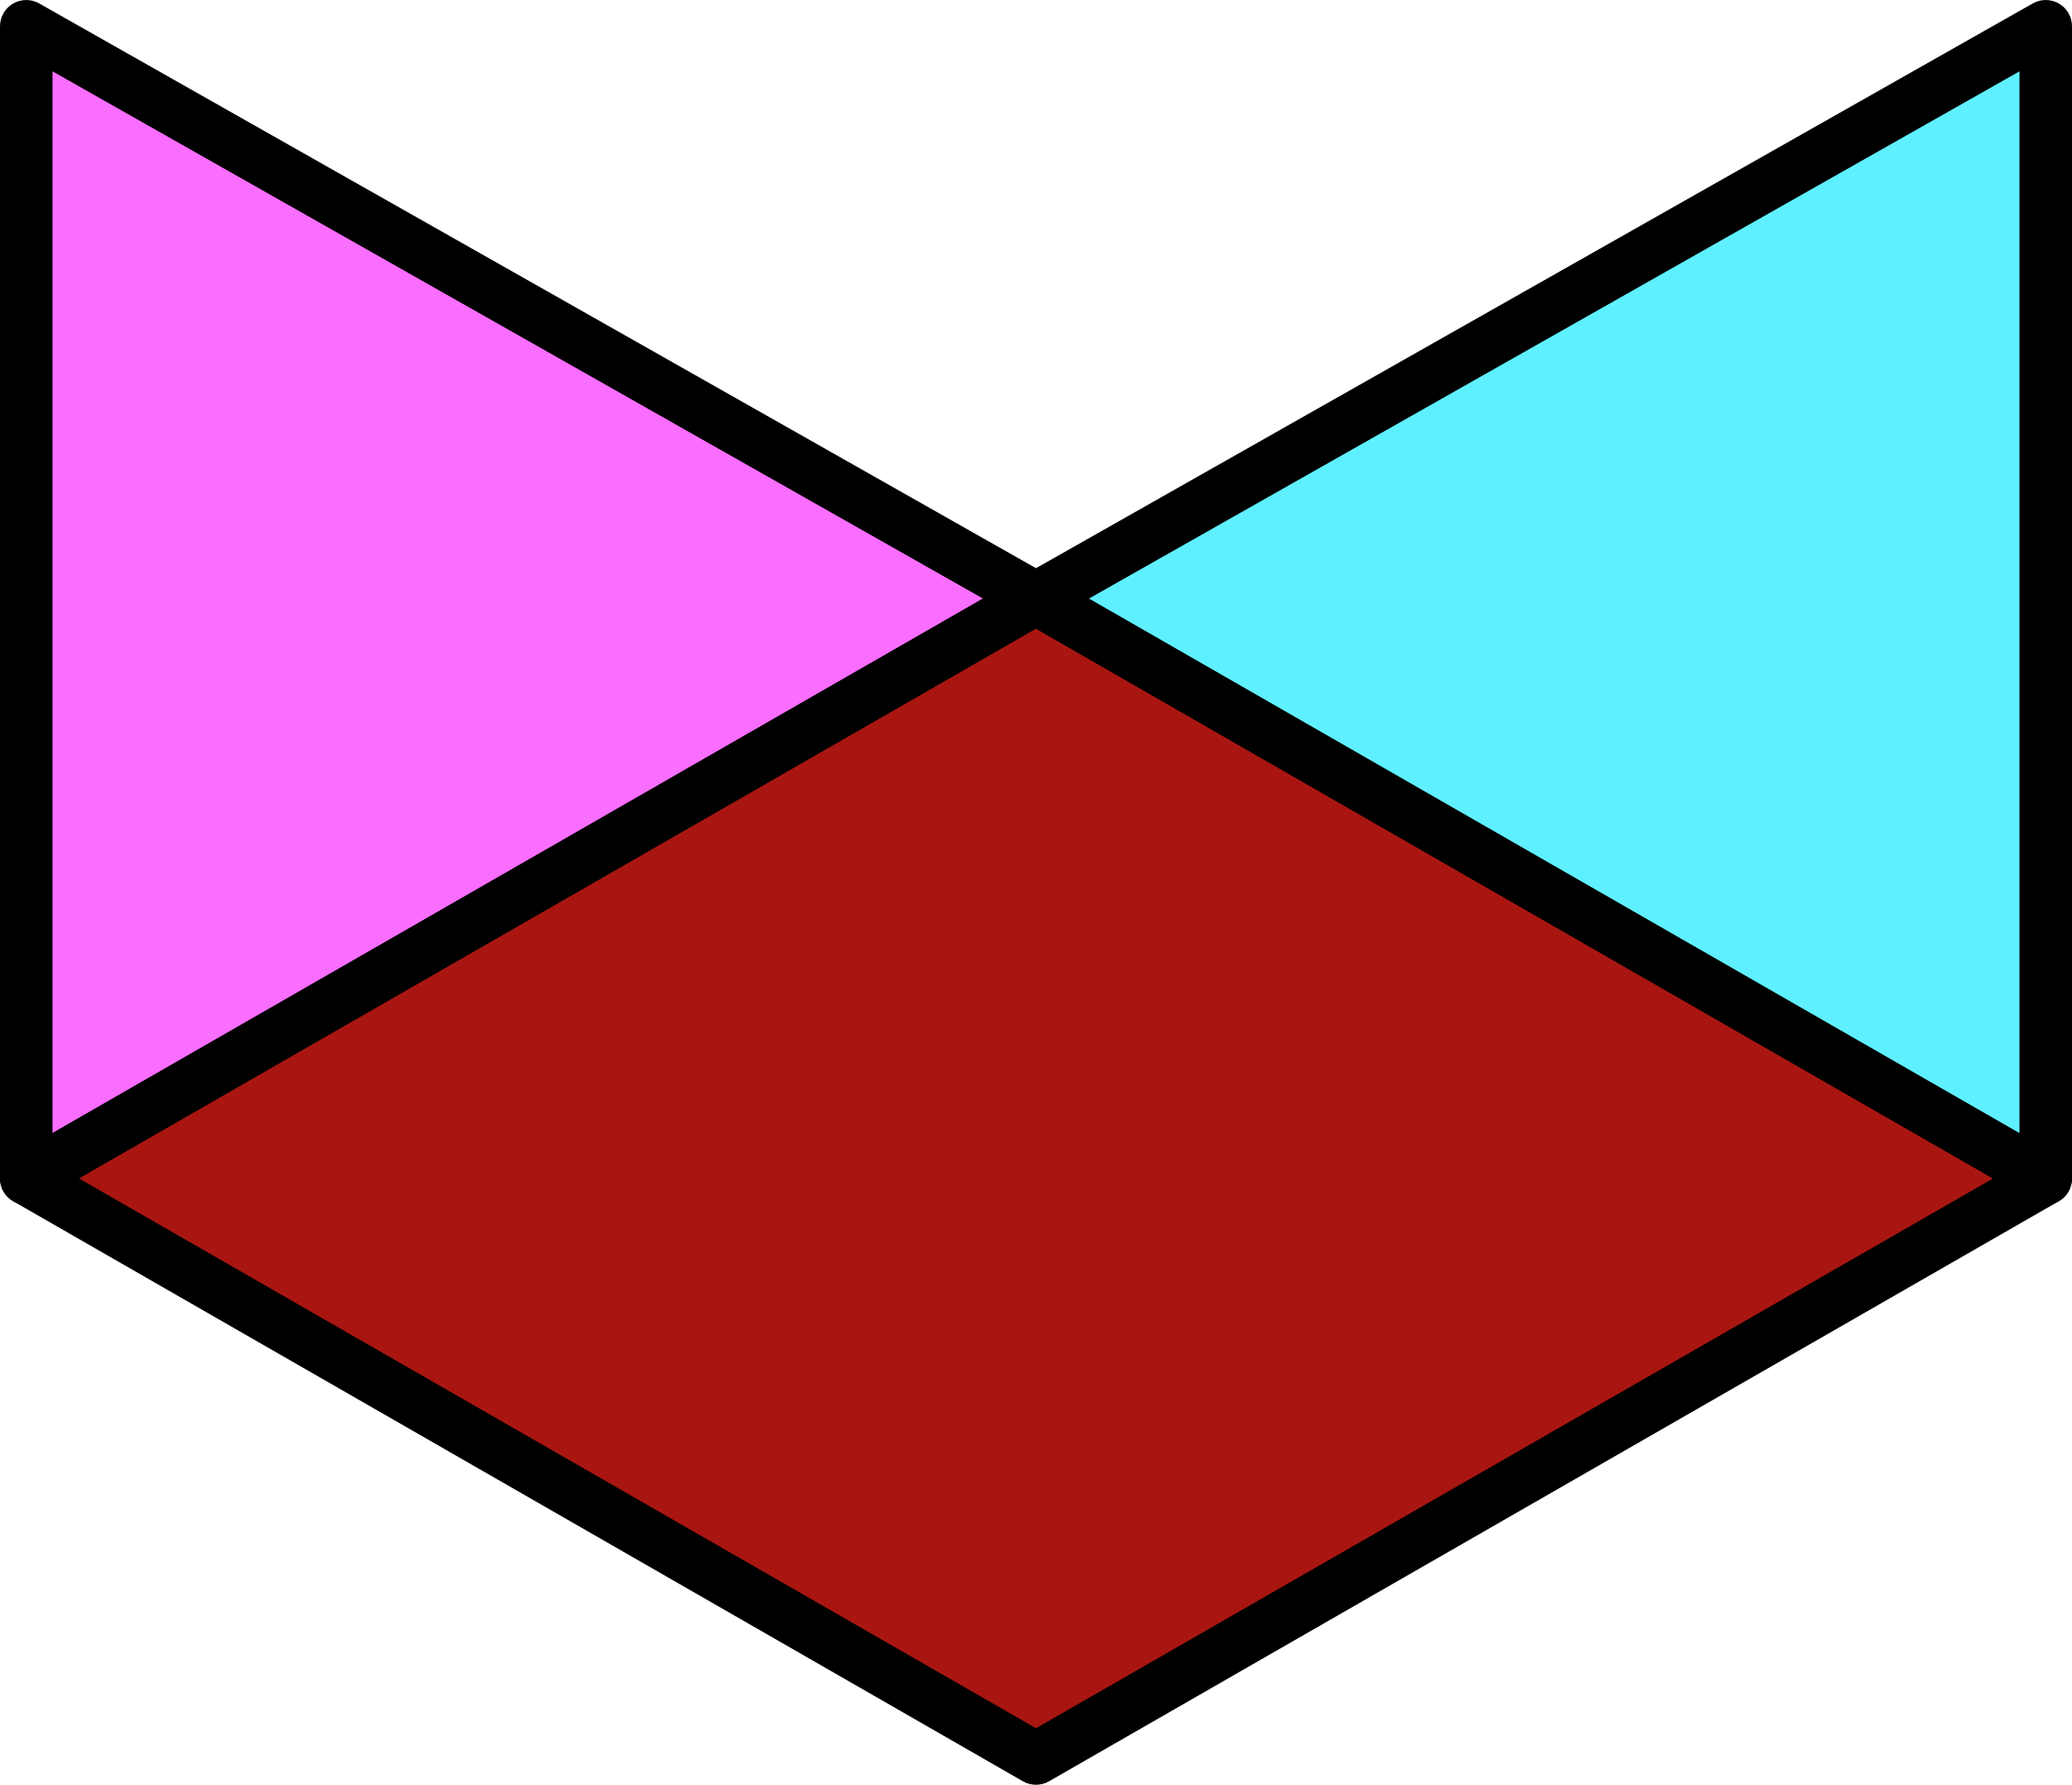
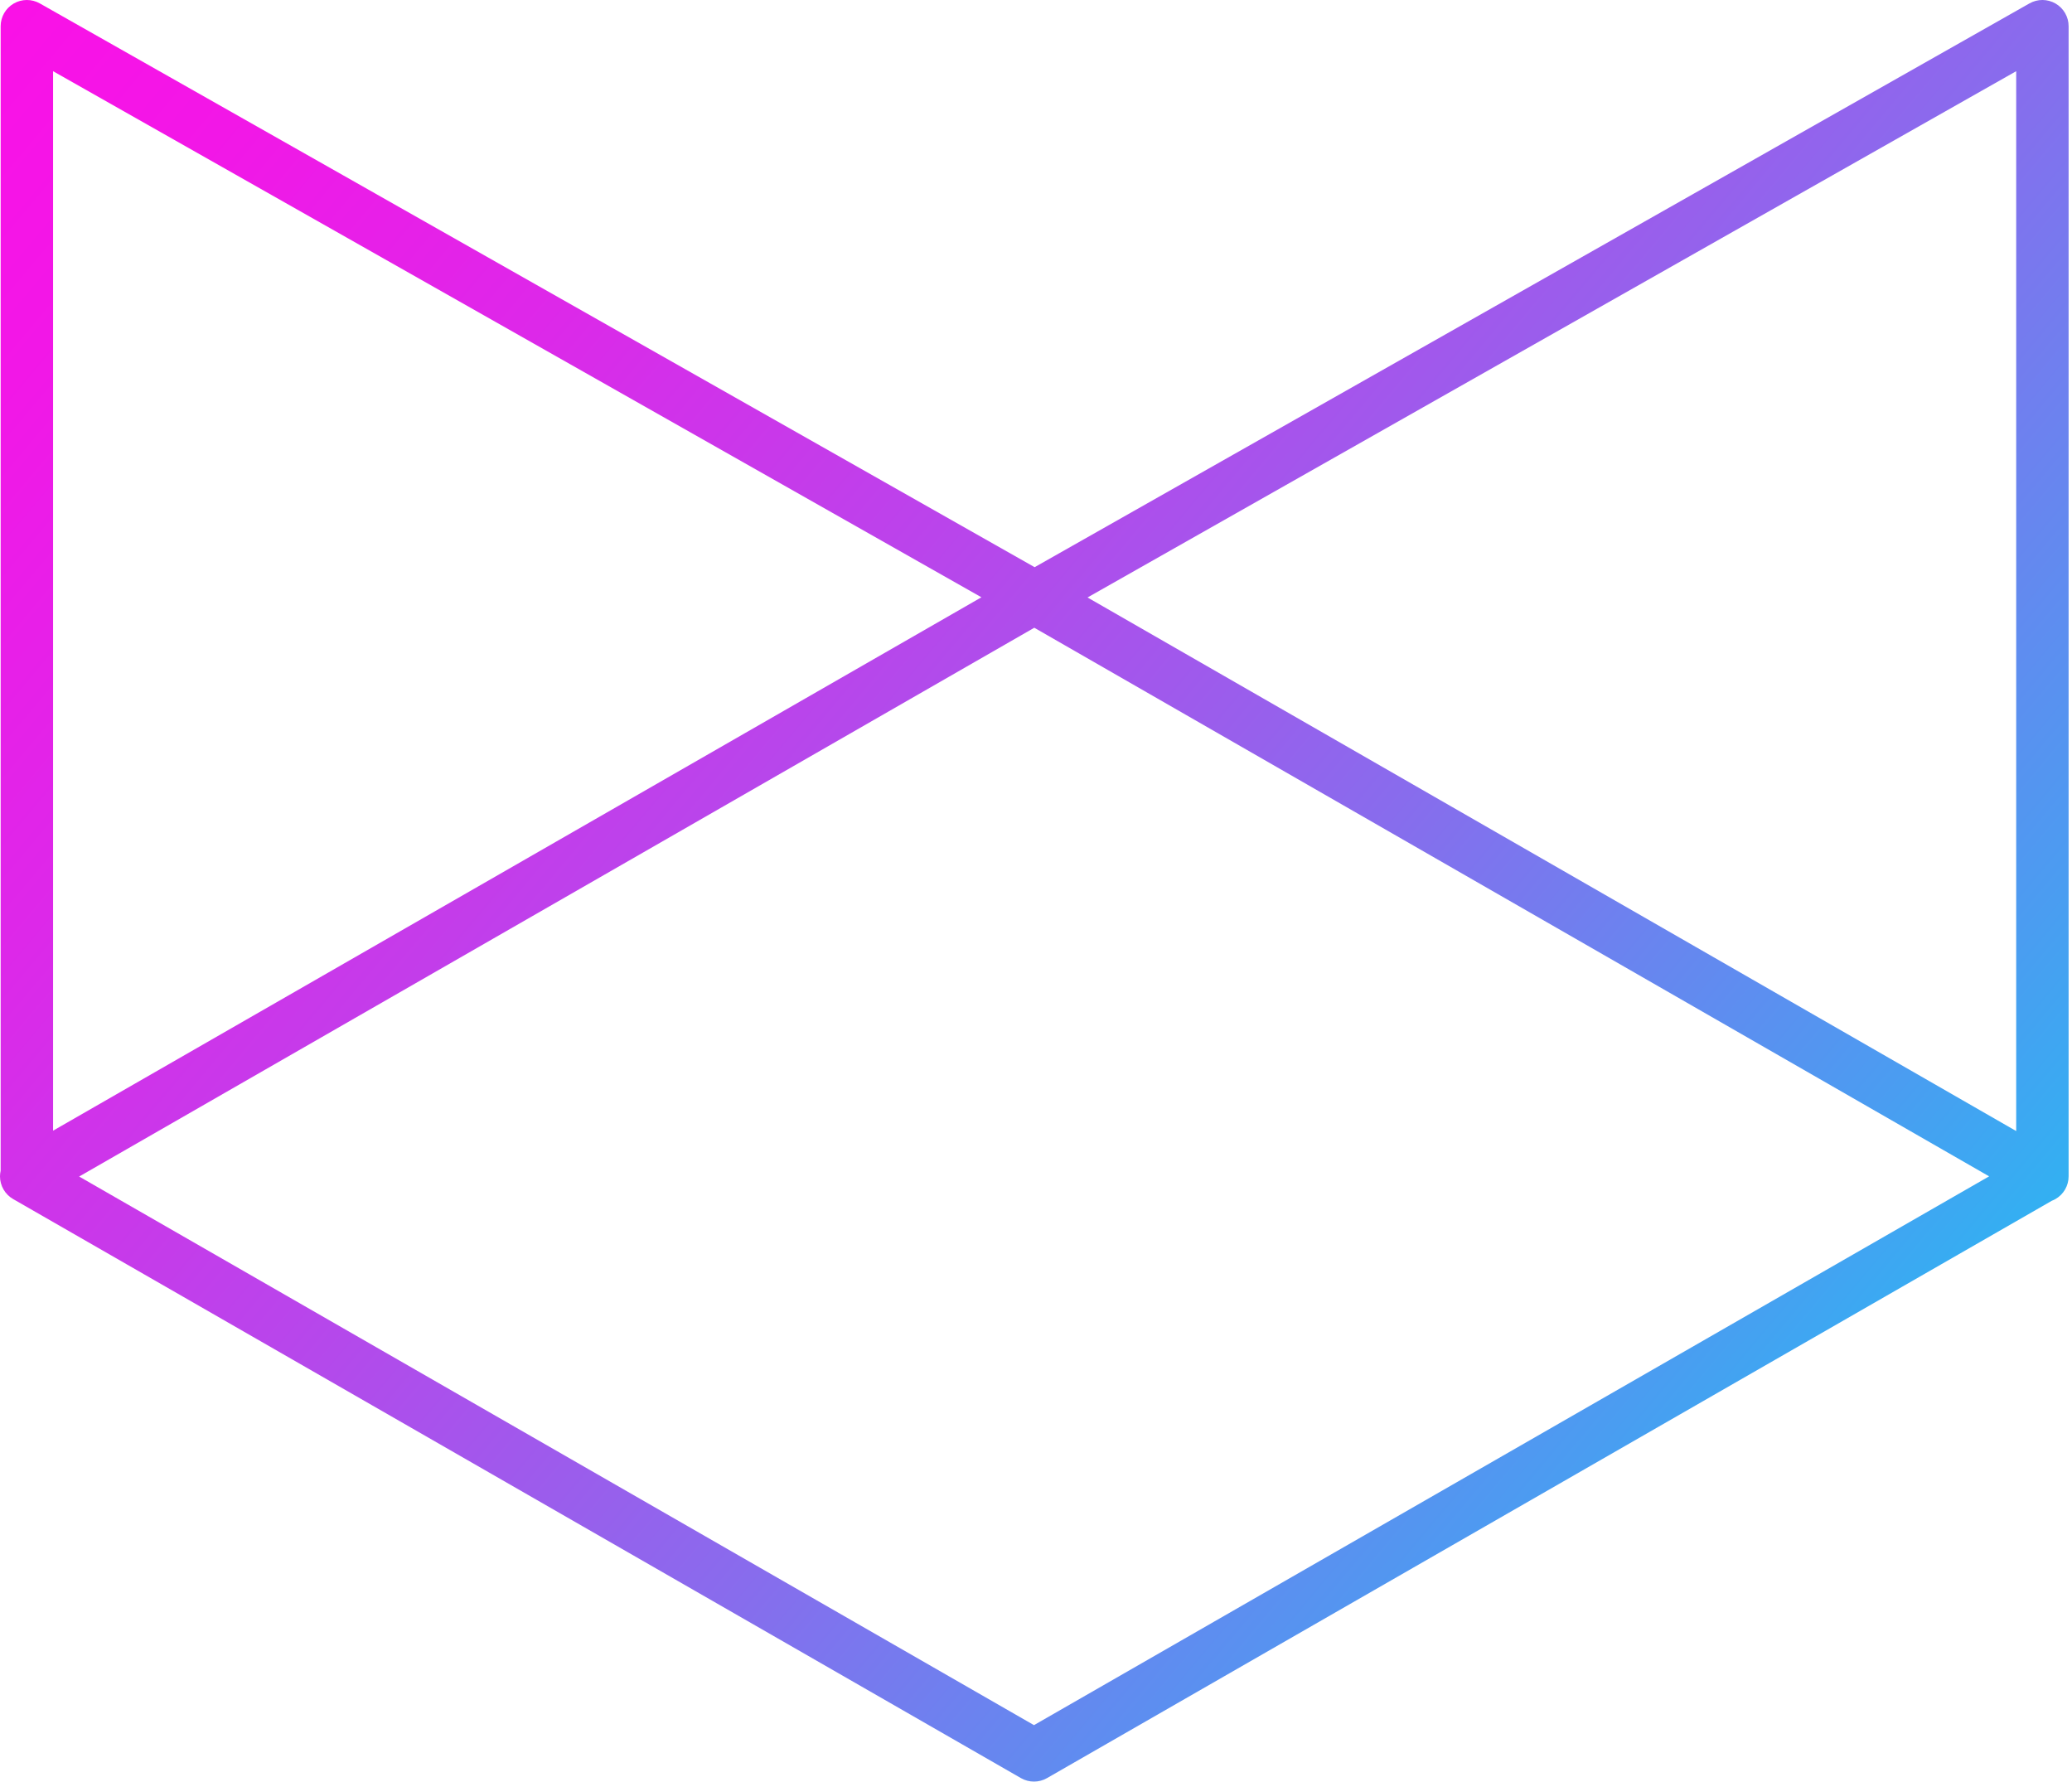
- <svg xmlns="http://www.w3.org/2000/svg" version="1.1" id="_x31_" x="0px" y="0px" style="enable-background:new 0 0 1200 1200;" xml:space="preserve" viewBox="0 83.1 1200 1033.79">
+ <svg xmlns="http://www.w3.org/2000/svg" version="1.1" id="_x31_" x="0px" y="0px" viewBox="0 0 1200 1031.76" style="enable-background:new 0 0 1200 1031.76;" xml:space="preserve">
  <style type="text/css">
- 	.st0{fill:#F96DFF;}
- 	.st1{fill:#A91611;}
- 	.st2{fill:#5FF0FF;}
+ 	.st0{fill:url(#SVGID_1_);}
</style>
  <g>
-     <g>
-       <polygon class="st0" points="15.21,765.69 600,429.71 15.21,98.32   " />
-       <path d="M15.21,780.9c-2.63,0-5.26-0.68-7.62-2.05C2.89,776.14,0,771.12,0,765.69V98.32c0-5.41,2.88-10.42,7.55-13.14    c4.68-2.72,10.45-2.76,15.16-0.09L607.5,416.47c4.75,2.69,7.7,7.73,7.71,13.19c0.02,5.46-2.9,10.51-7.63,13.23L22.79,778.88    C20.44,780.23,17.83,780.9,15.21,780.9z M30.42,124.42v614.99L569.31,429.8L30.42,124.42z" />
-     </g>
-     <g>
-       <polygon class="st1" points="600,429.71 15.21,765.69 600,1101.68 1184.79,765.69   " />
-       <path d="M600,1116.89c-2.62,0-5.23-0.67-7.58-2.02L7.63,778.88C2.91,776.17,0,771.14,0,765.69c0-5.45,2.91-10.48,7.63-13.19    l584.79-335.99c4.69-2.7,10.46-2.7,15.15,0l584.79,335.99c4.72,2.71,7.63,7.74,7.63,13.19c0,5.45-2.91,10.48-7.63,13.19    l-584.79,335.99C605.23,1116.22,602.62,1116.89,600,1116.89z M45.74,765.69L600,1084.14l554.26-318.44L600,447.25L45.74,765.69z" />
-     </g>
-     <g>
-       <polygon class="st2" points="1184.79,765.69 600,429.71 1184.79,98.32   " />
-       <path d="M1184.79,780.9c-2.62,0-5.23-0.67-7.58-2.02L592.42,442.89c-4.74-2.72-7.65-7.77-7.63-13.23    c0.02-5.46,2.96-10.5,7.71-13.19l584.79-331.39c4.71-2.67,10.48-2.63,15.16,0.09c4.68,2.72,7.55,7.73,7.55,13.14v667.37    c0,5.43-2.89,10.44-7.59,13.16C1190.05,780.22,1187.42,780.9,1184.79,780.9z M630.69,429.8l538.89,309.62V124.42L630.69,429.8z" />
-     </g>
+     <linearGradient id="SVGID_1_" gradientUnits="userSpaceOnUse" x1="83.83" y1="-84.812" x2="1280.895" y2="921.347">
+       <stop offset="0" style="stop-color:#FA11E7" />
+       <stop offset="0.088" style="stop-color:#F217E7" />
+       <stop offset="0.224" style="stop-color:#DD28E9" />
+       <stop offset="0.391" style="stop-color:#B945EB" />
+       <stop offset="0.582" style="stop-color:#886CED" />
+       <stop offset="0.791" style="stop-color:#4A9DF1" />
+       <stop offset="1" style="stop-color:#05D5F5" />
+     </linearGradient>
+     <path class="st0" d="M1190.5,2.06c-4.67-2.72-10.43-2.76-15.13-0.09l-576.16,326.5L23.05,1.97c-4.7-2.66-10.46-2.63-15.13,0.09   C3.25,4.78,0.38,9.78,0.38,15.18V678C0.15,679.06,0,680.14,0,681.25c0,5.43,2.91,10.46,7.62,13.16l583.65,335.33   c2.34,1.35,4.95,2.02,7.56,2.02c2.61,0,5.22-0.67,7.56-2.02l581.95-334.36c0.72-0.28,1.44-0.6,2.12-1   c4.69-2.71,7.58-7.72,7.58-13.14V15.18C1198.04,9.78,1195.17,4.78,1190.5,2.06z M1167.68,41.23v613.79L629.84,346.01L1167.68,41.23   z M568.39,345.9L30.74,654.8V41.23L568.39,345.9z M598.83,999.07L45.84,681.36l553.17-317.82L1152,681.25L598.83,999.07z" />
  </g>
</svg>
